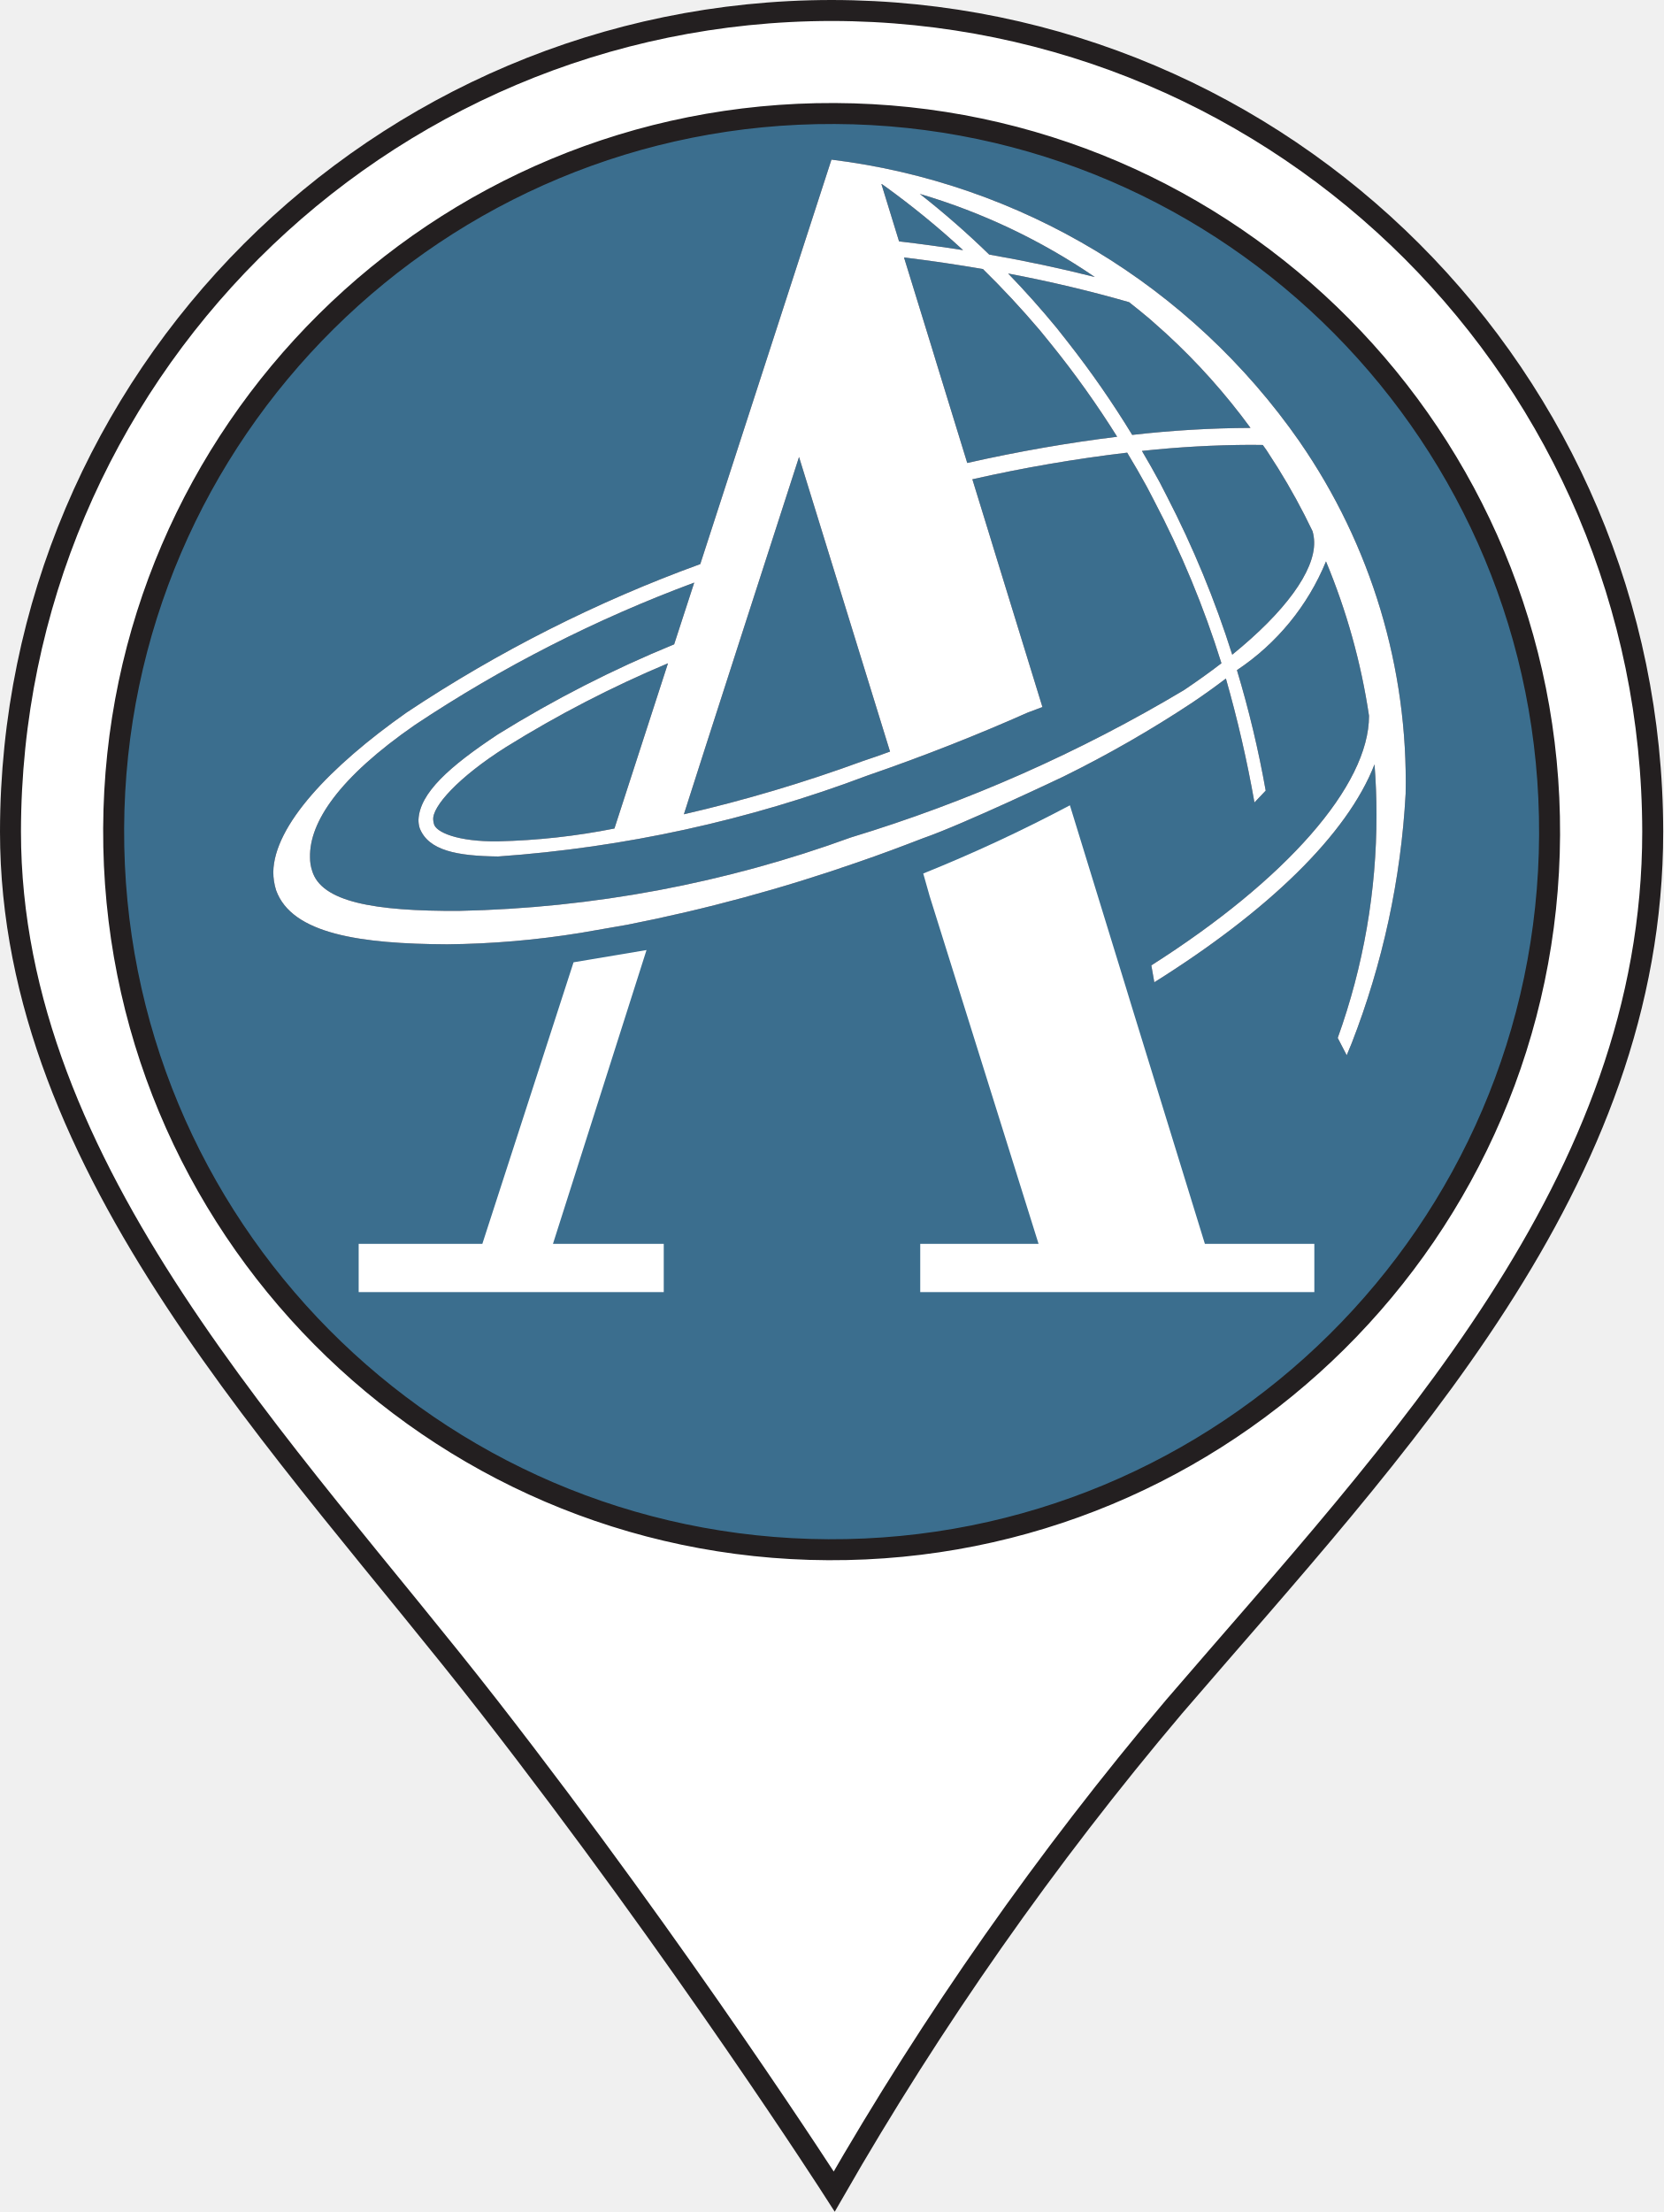
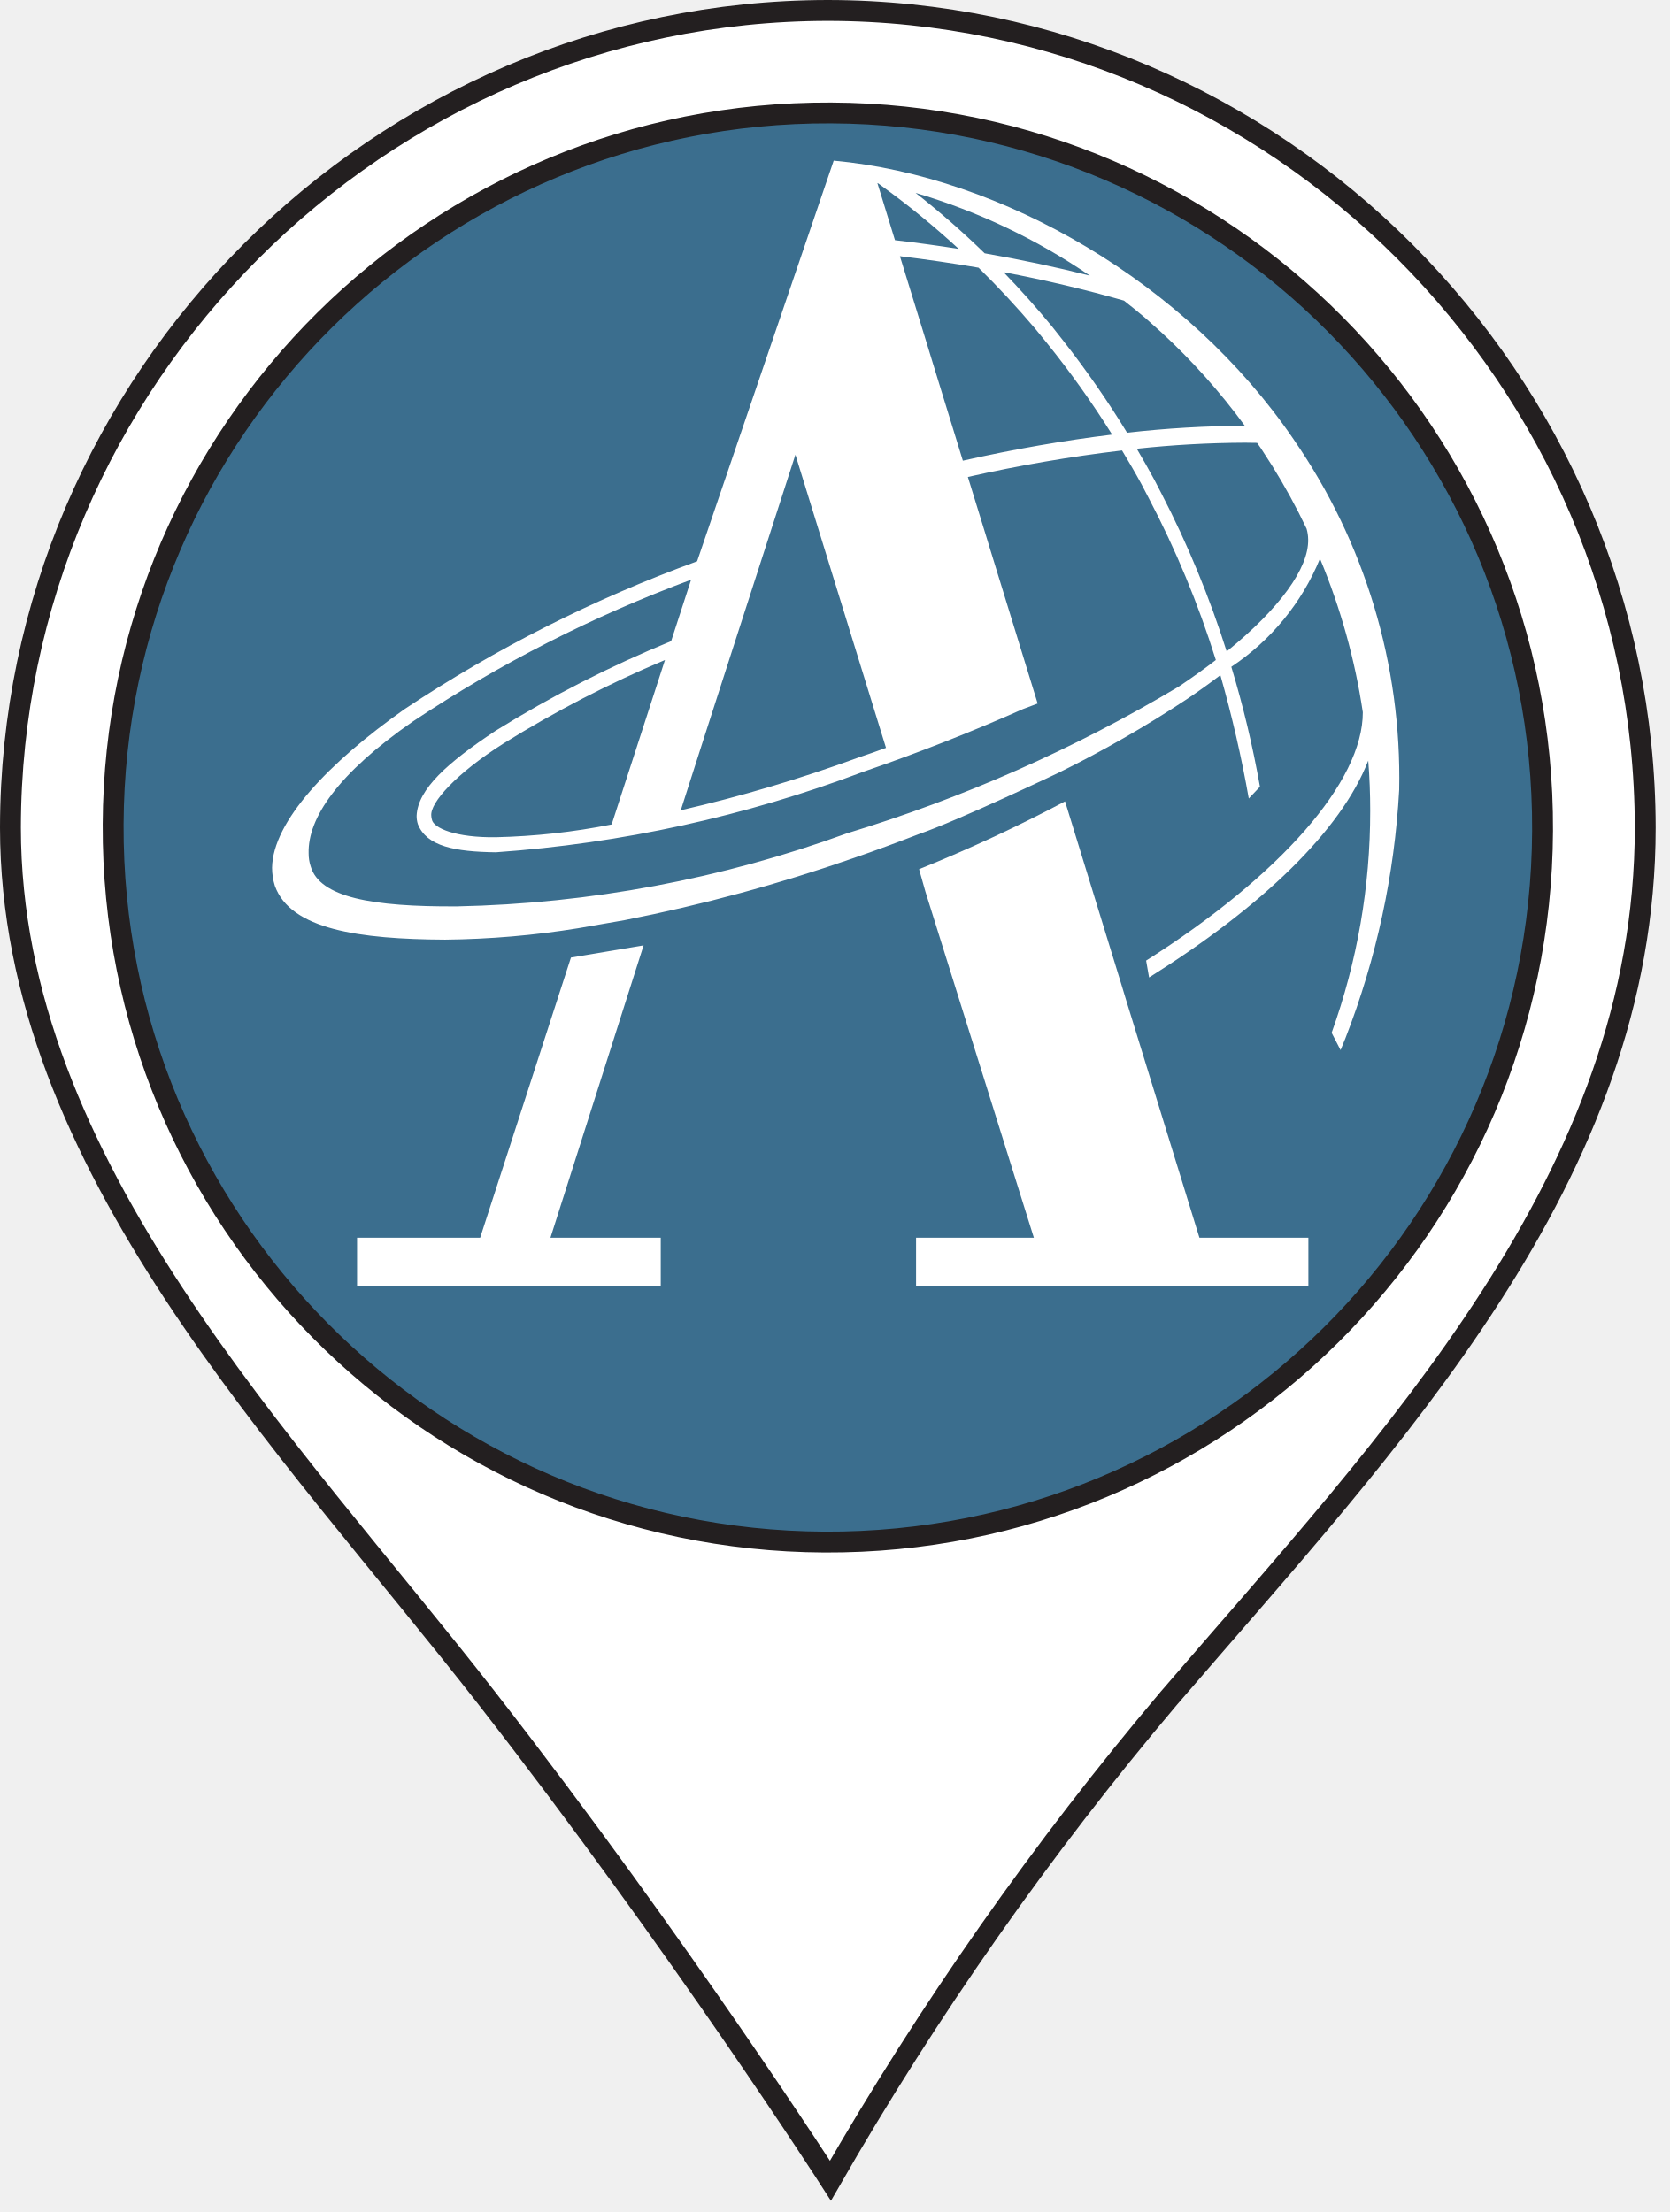
- <svg xmlns="http://www.w3.org/2000/svg" width="39.661" height="52.738" viewBox="0 0 39.661 52.738">
-   <defs>
-     <style>
-       .cls-1, .cls-3 {
-         fill: #fff;
-       }
- 
-       .cls-1, .cls-2 {
-         stroke: #231f20;
-         stroke-miterlimit: 10;
-         stroke-width: 0.5px;
-       }
- 
-       .cls-2 {
-         fill: #3b6e8e;
-       }
- 
-       .cls-4 {
-         fill: #000018;
-       }
-     </style>
-   </defs>
-   <g id="Layer_2" data-name="Layer 2">
-     <g id="Layer_1-2" data-name="Layer 1">
-       <path class="cls-1" d="M19.83.25A19.601,19.601,0,0,0,.25,19.828c0,8.099,6.619,14.707,11.413,20.864C16.281,46.622,19.893,52.25,19.893,52.25a78.195,78.195,0,0,1,8.104-11.559C33.341,34.475,39.411,28.21,39.411,19.828A19.601,19.601,0,0,0,19.83.25Z" />
-       <circle class="cls-2" cx="19.831" cy="19.828" r="17.121" transform="translate(-0.08855 39.56645) rotate(-89.73537)" />
-       <g>
-         <path class="cls-3" d="M13.677,22.943c-.913,2.814-2.175,6.713-2.175,6.713H8.553v1.15H15.828V29.656H13.186l2.231-7.005Zm13.293.996c.872,2.832,1.762,5.717,1.762,5.717h2.61v1.15H21.944V29.656H24.766l-2.598-8.293-.152-.537a36.743,36.743,0,0,0,3.497-1.626c.276.893.798,2.591,1.343,4.365Z" />
-         <g>
-           <path class="cls-4" d="M30.993,10.535h.001A15.975,15.975,0,0,0,19.827,3.806s-1.675,5.161-3.128,9.643A32.976,32.976,0,0,0,9.697,16.987c-1.835,1.292-3.161,2.697-3.18,3.804a1.445,1.445,0,0,0,.067.434c.375,1.046,2.023,1.279,4.078,1.289a21.118,21.118,0,0,0,3.185-.273l1.115-.194A40.324,40.324,0,0,0,20.446,20.56c.535-.183,1.054-.378,1.564-.575.962-.333,3.346-1.469,3.346-1.469a27.884,27.884,0,0,0,3.077-1.766c.284-.191.549-.381.8-.573a29.23,29.23,0,0,1,.681,2.955l.268-.282a25.253,25.253,0,0,0-.686-2.873,5.719,5.719,0,0,0,2.124-2.592,15.517,15.517,0,0,1,1.026,3.68c.003,1.663-1.977,3.909-5.191,5.951l.071.403c2.7-1.691,4.601-3.517,5.251-5.196.031.395.047.797.047,1.2a15.666,15.666,0,0,1-.924,5.323l.214.413.119-.288a19.31,19.31,0,0,0,1.286-5.946A14.234,14.234,0,0,0,30.993,10.535ZM27.811,7.955a15.369,15.369,0,0,1,2.009,2.247,25.81,25.81,0,0,0-2.821.167A22.84,22.84,0,0,0,25.469,8.163l-.271-.344q-.557-.677-1.158-1.298c1.014.192,1.977.422,2.884.683.169.133.337.267.501.407ZM22.337,8.673l-.105-.345-.675-2.19q.964.118,1.883.277.706.692,1.356,1.458l.266.327a22.542,22.542,0,0,1,1.578,2.213c-1.136.139-2.333.345-3.575.625Zm3.772-2.068q-1.206-.306-2.521-.536a20.481,20.481,0,0,0-1.654-1.446A14.802,14.802,0,0,1,26.108,6.605ZM21.032,4.391l.064.045A20.014,20.014,0,0,1,22.966,5.964q-.749-.118-1.527-.209L21.018,4.387A.036.036,0,0,1,21.032,4.391Zm-1.978,6.504,2.17,7.024c-.286.105-.365.13-.659.23a35.571,35.571,0,0,1-4.257,1.265C16.702,18.171,18.544,12.472,19.054,10.895Zm9.187,5.554a35.775,35.775,0,0,1-7.95,3.517,29.027,29.027,0,0,1-9.344,1.751c-2.028.011-3.289-.215-3.505-.96a.98.98,0,0,1-.049-.316c-.02-.837.689-1.902,2.502-3.158A32.307,32.307,0,0,1,16.555,13.89c-.163.506-.325.996-.479,1.472a28.321,28.321,0,0,0-4.202,2.146c-1.153.764-1.866,1.396-1.895,2.037a.648.648,0,0,0,.03.202c.211.534.891.661,1.868.673A31.094,31.094,0,0,0,20.677,18.493c1.379-.475,2.669-.988,3.827-1.503l.354-.133-1.14-3.702-.105-.344-.426-1.384a35.855,35.855,0,0,1,3.692-.635c.16.265.316.533.466.807l.169.324a23.245,23.245,0,0,1,1.613,3.89C28.851,16.026,28.556,16.236,28.24,16.449ZM15.929,15.814c-.621,1.915-1.114,3.434-1.277,3.939a16.036,16.036,0,0,1-2.774.306c-.953.013-1.499-.216-1.533-.426a.388.388,0,0,1-.014-.088c-.03-.311.594-1.012,1.732-1.732A27.42,27.42,0,0,1,15.929,15.814ZM29.384,15.609a23.939,23.939,0,0,0-1.558-3.776l-.168-.327c-.137-.256-.281-.506-.427-.755a25.102,25.102,0,0,1,2.591-.145c.098,0,.194.002.291.003.029.043.061.083.09.126l.274.427a15.472,15.472,0,0,1,.823,1.504,1.035,1.035,0,0,1,.038.259C31.352,13.616,30.648,14.585,29.384,15.609Z" />
-           <path class="cls-3" d="M30.993,10.535h.001A15.975,15.975,0,0,0,19.827,3.806s-1.675,5.161-3.128,9.643A32.976,32.976,0,0,0,9.697,16.987c-1.835,1.292-3.161,2.697-3.18,3.804a1.445,1.445,0,0,0,.067.434c.375,1.046,2.023,1.279,4.078,1.289a21.118,21.118,0,0,0,3.185-.273l1.115-.194A40.324,40.324,0,0,0,20.446,20.56c.535-.183,1.054-.378,1.564-.575.962-.333,3.346-1.469,3.346-1.469a27.884,27.884,0,0,0,3.077-1.766c.284-.191.549-.381.8-.573a29.23,29.23,0,0,1,.681,2.955l.268-.282a25.253,25.253,0,0,0-.686-2.873,5.719,5.719,0,0,0,2.124-2.592,15.517,15.517,0,0,1,1.026,3.68c.003,1.663-1.977,3.909-5.191,5.951l.071.403c2.7-1.691,4.601-3.517,5.251-5.196.031.395.047.797.047,1.2a15.666,15.666,0,0,1-.924,5.323l.214.413.119-.288a19.31,19.31,0,0,0,1.286-5.946A14.234,14.234,0,0,0,30.993,10.535ZM27.811,7.955a15.369,15.369,0,0,1,2.009,2.247,25.81,25.81,0,0,0-2.821.167A22.84,22.84,0,0,0,25.469,8.163l-.271-.344q-.557-.677-1.158-1.298c1.014.192,1.977.422,2.884.683.169.133.337.267.501.407ZM22.337,8.673l-.105-.345-.675-2.19q.964.118,1.883.277.706.692,1.356,1.458l.266.327a22.542,22.542,0,0,1,1.578,2.213c-1.136.139-2.333.345-3.575.625Zm3.772-2.068q-1.206-.306-2.521-.536a20.481,20.481,0,0,0-1.654-1.446A14.802,14.802,0,0,1,26.108,6.605ZM21.032,4.391l.064.045A20.014,20.014,0,0,1,22.966,5.964q-.749-.118-1.527-.209L21.018,4.387A.036.036,0,0,1,21.032,4.391Zm-1.978,6.504,2.17,7.024c-.286.105-.365.13-.659.23a35.571,35.571,0,0,1-4.257,1.265C16.702,18.171,18.544,12.472,19.054,10.895Zm9.187,5.554a35.775,35.775,0,0,1-7.95,3.517,29.027,29.027,0,0,1-9.344,1.751c-2.028.011-3.289-.215-3.505-.96a.98.98,0,0,1-.049-.316c-.02-.837.689-1.902,2.502-3.158A32.307,32.307,0,0,1,16.555,13.89c-.163.506-.325.996-.479,1.472a28.321,28.321,0,0,0-4.202,2.146c-1.153.764-1.866,1.396-1.895,2.037a.648.648,0,0,0,.03.202c.211.534.891.661,1.868.673A31.094,31.094,0,0,0,20.677,18.493c1.379-.475,2.669-.988,3.827-1.503l.354-.133-1.14-3.702-.105-.344-.426-1.384a35.855,35.855,0,0,1,3.692-.635c.16.265.316.533.466.807l.169.324a23.245,23.245,0,0,1,1.613,3.89C28.851,16.026,28.556,16.236,28.24,16.449ZM15.929,15.814c-.621,1.915-1.114,3.434-1.277,3.939a16.036,16.036,0,0,1-2.774.306c-.953.013-1.499-.216-1.533-.426a.388.388,0,0,1-.014-.088c-.03-.311.594-1.012,1.732-1.732A27.42,27.42,0,0,1,15.929,15.814ZM29.384,15.609a23.939,23.939,0,0,0-1.558-3.776l-.168-.327c-.137-.256-.281-.506-.427-.755a25.102,25.102,0,0,1,2.591-.145c.098,0,.194.002.291.003.029.043.061.083.09.126l.274.427a15.472,15.472,0,0,1,.823,1.504,1.035,1.035,0,0,1,.038.259C31.352,13.616,30.648,14.585,29.384,15.609Z" />
-         </g>
-       </g>
-     </g>
+ <svg xmlns="http://www.w3.org/2000/svg" clip-rule="evenodd" fill-rule="evenodd" stroke-miterlimit="10" viewBox="0 0 40 53">
+   <path d="m19.83.25c-10.736.011-19.567 8.842-19.58 19.578 0 8.099 6.619 14.707 11.413 20.863 4.618 5.931 8.23 11.559 8.23 11.559 2.348-4.089 5.06-7.958 8.105-11.559 5.343-6.216 11.413-12.481 11.413-20.863-.013-10.736-8.844-19.567-19.581-19.578z" fill="#fff" fill-rule="nonzero" stroke="#231f20" stroke-width=".5" />
+   <circle cx="19.831" cy="19.828" fill="#3b6e8e" r="17.121" stroke="#231f20" stroke-width=".5" transform="matrix(.00461865 -.999989 .999989 .00461865 -.08855 39.5665)" />
+   <g fill="#fff" fill-rule="nonzero">
+     <path d="m13.677 22.943c-.913 2.814-2.175 6.713-2.175 6.713h-2.949v1.15h7.275v-1.15h-2.642l2.231-7.005zm13.292.996c.873 2.832 1.763 5.717 1.763 5.717h2.61v1.15h-9.398v-1.15h2.822l-2.598-8.292-.152-.538c1.193-.48 2.36-1.023 3.497-1.625.275.892.798 2.59 1.343 4.365z" />
+     <path d="m16.699 13.449c-2.466.897-4.817 2.085-7.002 3.538-1.835 1.292-3.161 2.697-3.18 3.804 0 .147.023.293.067.434.375 1.046 2.023 1.278 4.078 1.289 1.067-.011 2.132-.102 3.185-.273l1.115-.194c1.861-.366 3.694-.863 5.484-1.487.535-.183 1.054-.378 1.565-.575.962-.332 3.346-1.469 3.346-1.469 1.062-.523 2.09-1.113 3.077-1.766.284-.191.549-.382.8-.573.277.972.505 1.959.68 2.955l.268-.282c-.172-.97-.401-1.93-.686-2.873.951-.633 1.691-1.536 2.124-2.592.492 1.18.837 2.416 1.026 3.68.003 1.663-1.976 3.91-5.191 5.951l.071.404c2.7-1.691 4.6-3.517 5.25-5.196.032.395.047.797.047 1.2.002 1.814-.31 3.615-.924 5.322l.214.414.118-.288c.74-1.902 1.174-3.909 1.286-5.946.062-2.993-.821-5.93-2.524-8.391h.001c-2.56-3.76-6.992-6.317-11.023-6.686m7.84 4.106c.742.681 1.415 1.434 2.009 2.247-.942.004-1.884.059-2.821.166-.466-.764-.977-1.5-1.53-2.205l-.271-.344c-.372-.451-.758-.884-1.159-1.298 1.014.192 1.977.422 2.885.682.169.133.337.267.501.407zm-5.474.718-.105-.345-.675-2.19c.643.078 1.271.17 1.884.276.47.461.922.948 1.355 1.459l.267.327c.57.705 1.097 1.444 1.578 2.213-1.137.139-2.333.345-3.576.625zm3.771-2.068c-.804-.204-1.644-.383-2.521-.536-.525-.512-1.077-.994-1.654-1.447 1.487.439 2.896 1.108 4.175 1.983zm-5.076-2.214.064.046c.653.471 1.278.981 1.87 1.527-.499-.079-1.008-.149-1.527-.209l-.421-1.368c.005.001.009.002.014.004zm-1.978 6.504 2.17 7.024c-.286.105-.365.13-.659.231-1.392.509-2.813.932-4.257 1.264.394-1.243 2.236-6.942 2.746-8.519zm9.186 5.554c-2.497 1.491-5.167 2.672-7.95 3.517-2.997 1.093-6.154 1.685-9.343 1.751-2.029.012-3.289-.214-3.505-.959-.034-.102-.05-.209-.049-.316-.02-.836.689-1.902 2.501-3.158 2.082-1.385 4.317-2.524 6.661-3.394-.163.506-.324.996-.478 1.472-1.458.597-2.864 1.315-4.203 2.146-1.152.764-1.865 1.397-1.894 2.037-.001.069.009.137.03.202.211.534.891.661 1.868.674 3.011-.212 5.975-.862 8.799-1.928 1.38-.475 2.669-.988 3.827-1.503l.353-.133-1.14-3.702-.105-.343-.427-1.384c1.219-.276 2.452-.488 3.693-.635.159.265.316.533.465.807l.169.324c.654 1.245 1.194 2.547 1.613 3.89-.274.212-.568.422-.885.635zm-12.311-.635c-.621 1.916-1.114 3.435-1.277 3.94-.914.182-1.842.285-2.774.306-.954.013-1.499-.216-1.533-.427-.008-.028-.013-.058-.014-.088-.031-.311.594-1.012 1.732-1.732 1.234-.768 2.526-1.436 3.866-1.999zm13.456-.205c-.411-1.3-.932-2.564-1.558-3.775l-.169-.327c-.137-.256-.281-.506-.427-.755.861-.093 1.726-.141 2.591-.145.098 0 .194.002.291.004.029.042.061.083.089.126l.274.426c.302.486.577.988.823 1.505.024.084.037.171.038.259.015.689-.689 1.658-1.952 2.682z" />
  </g>
</svg>
